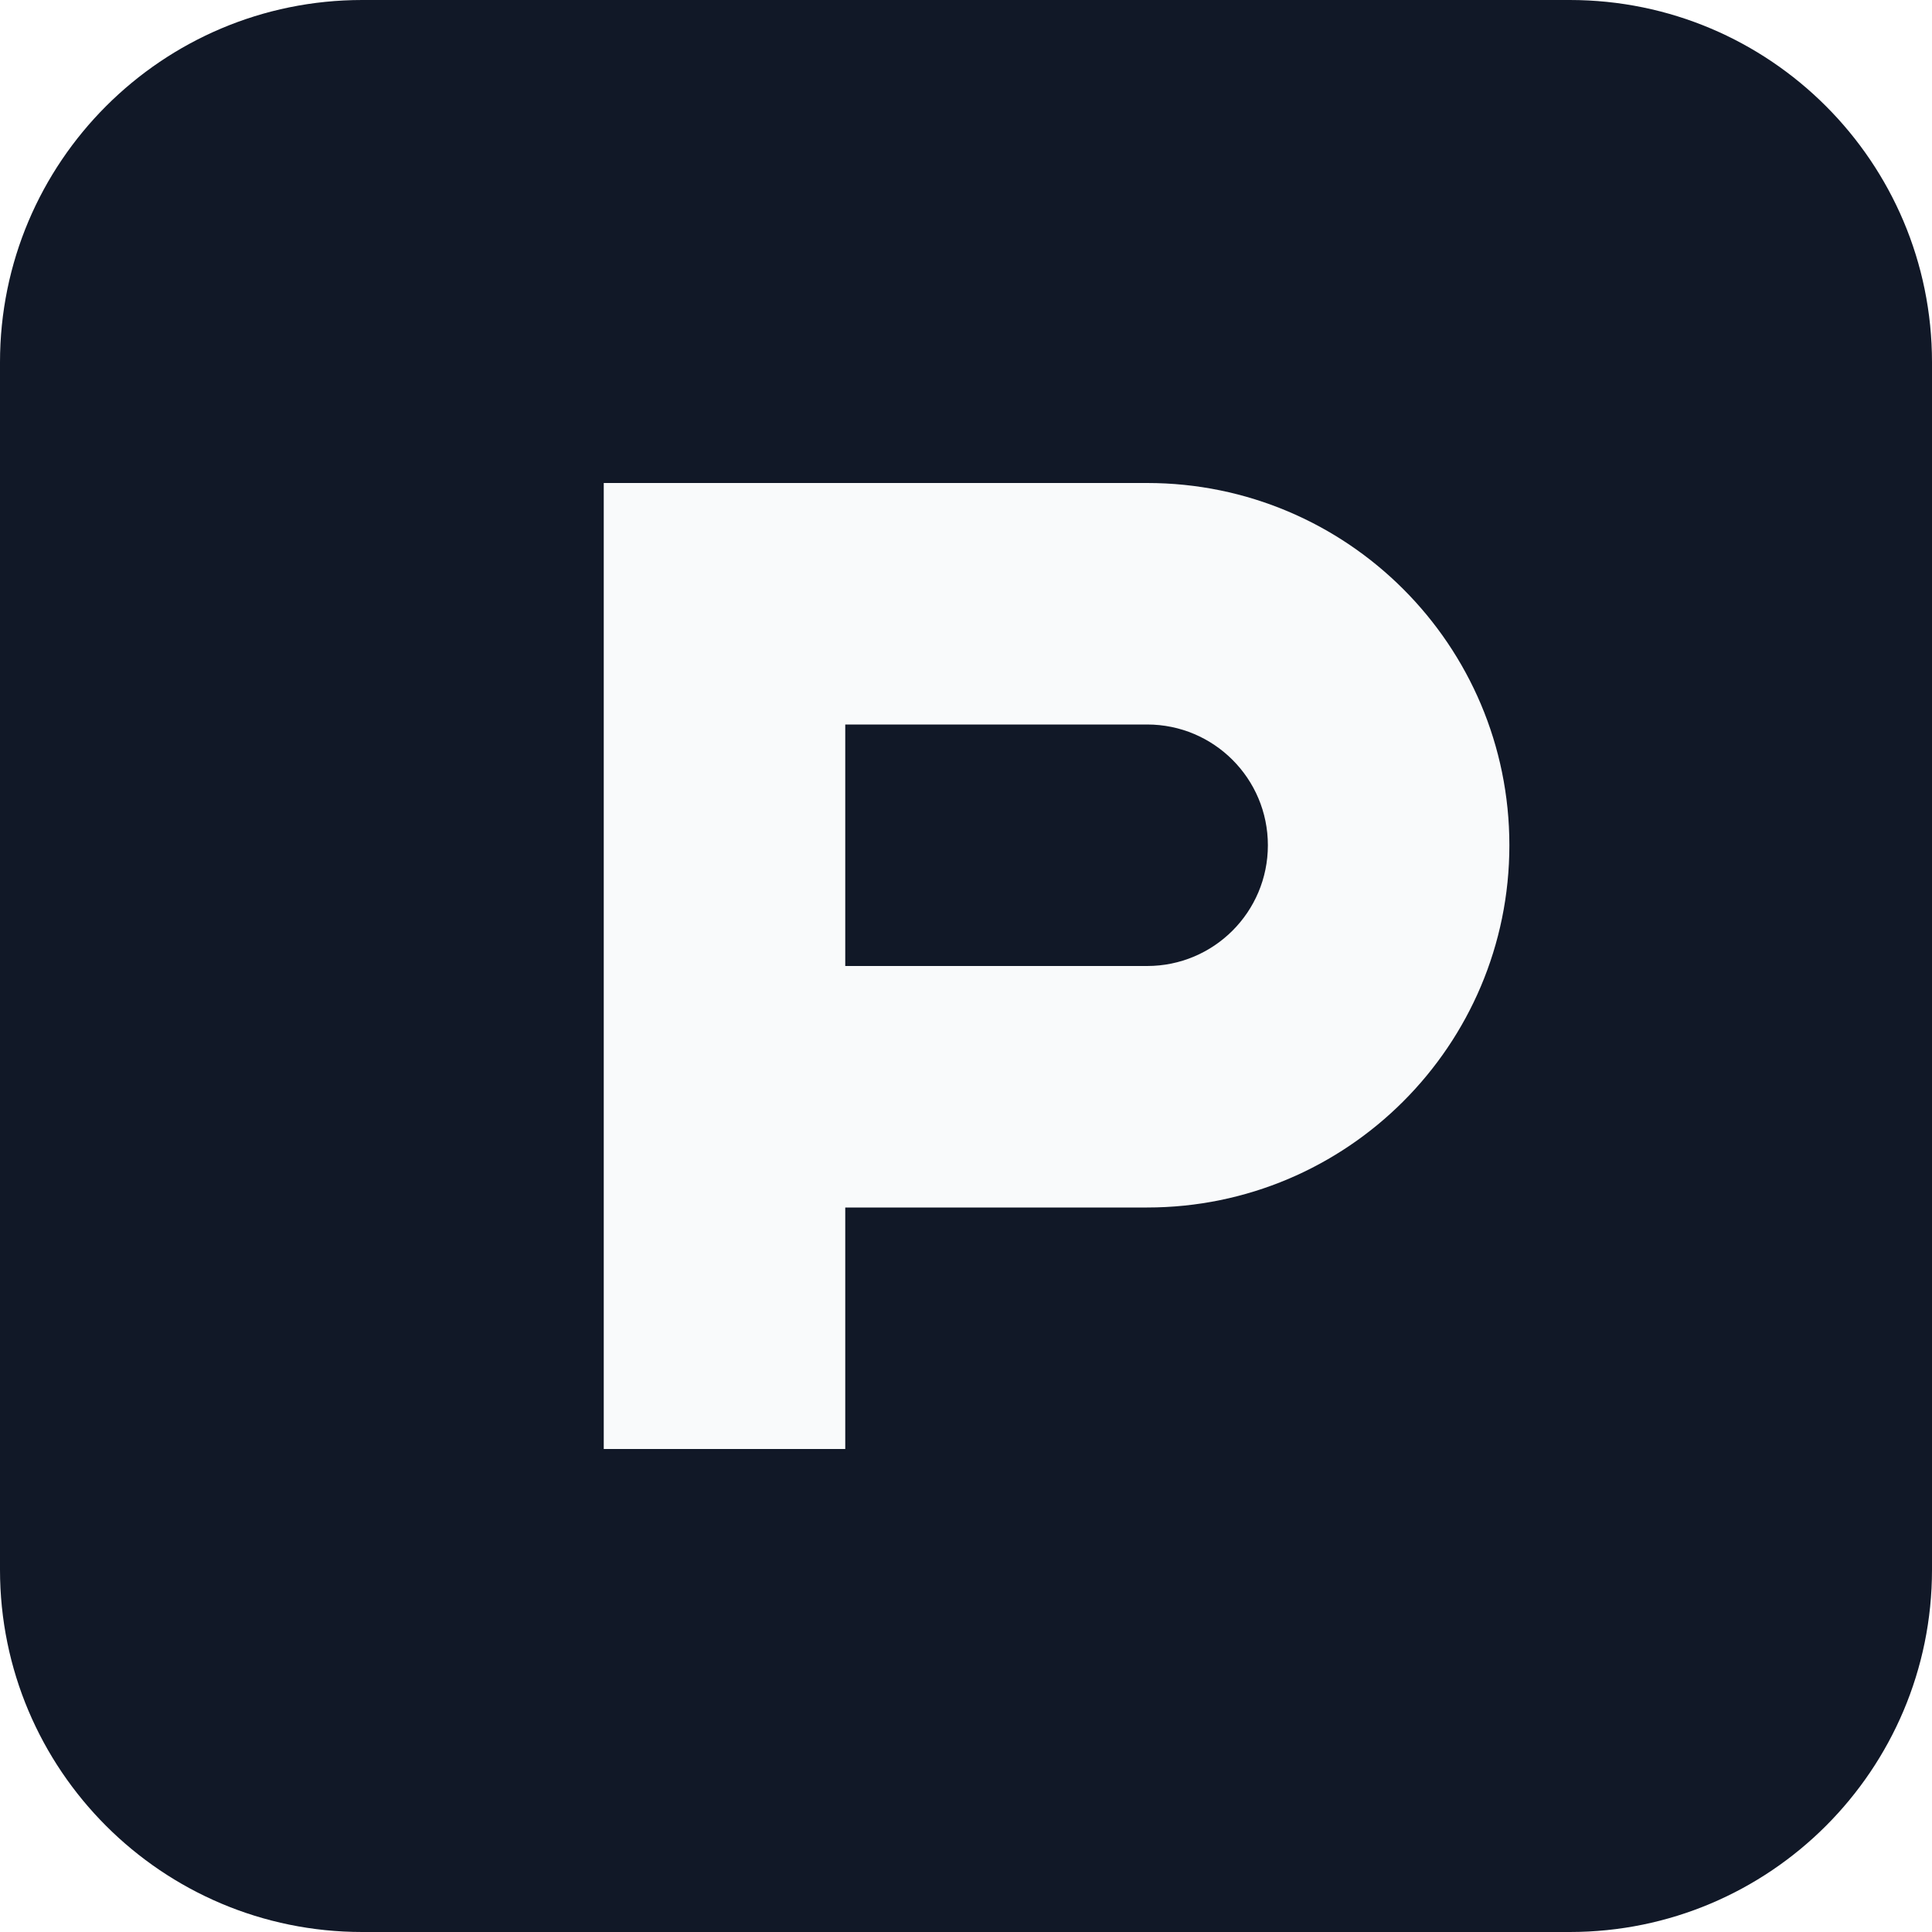
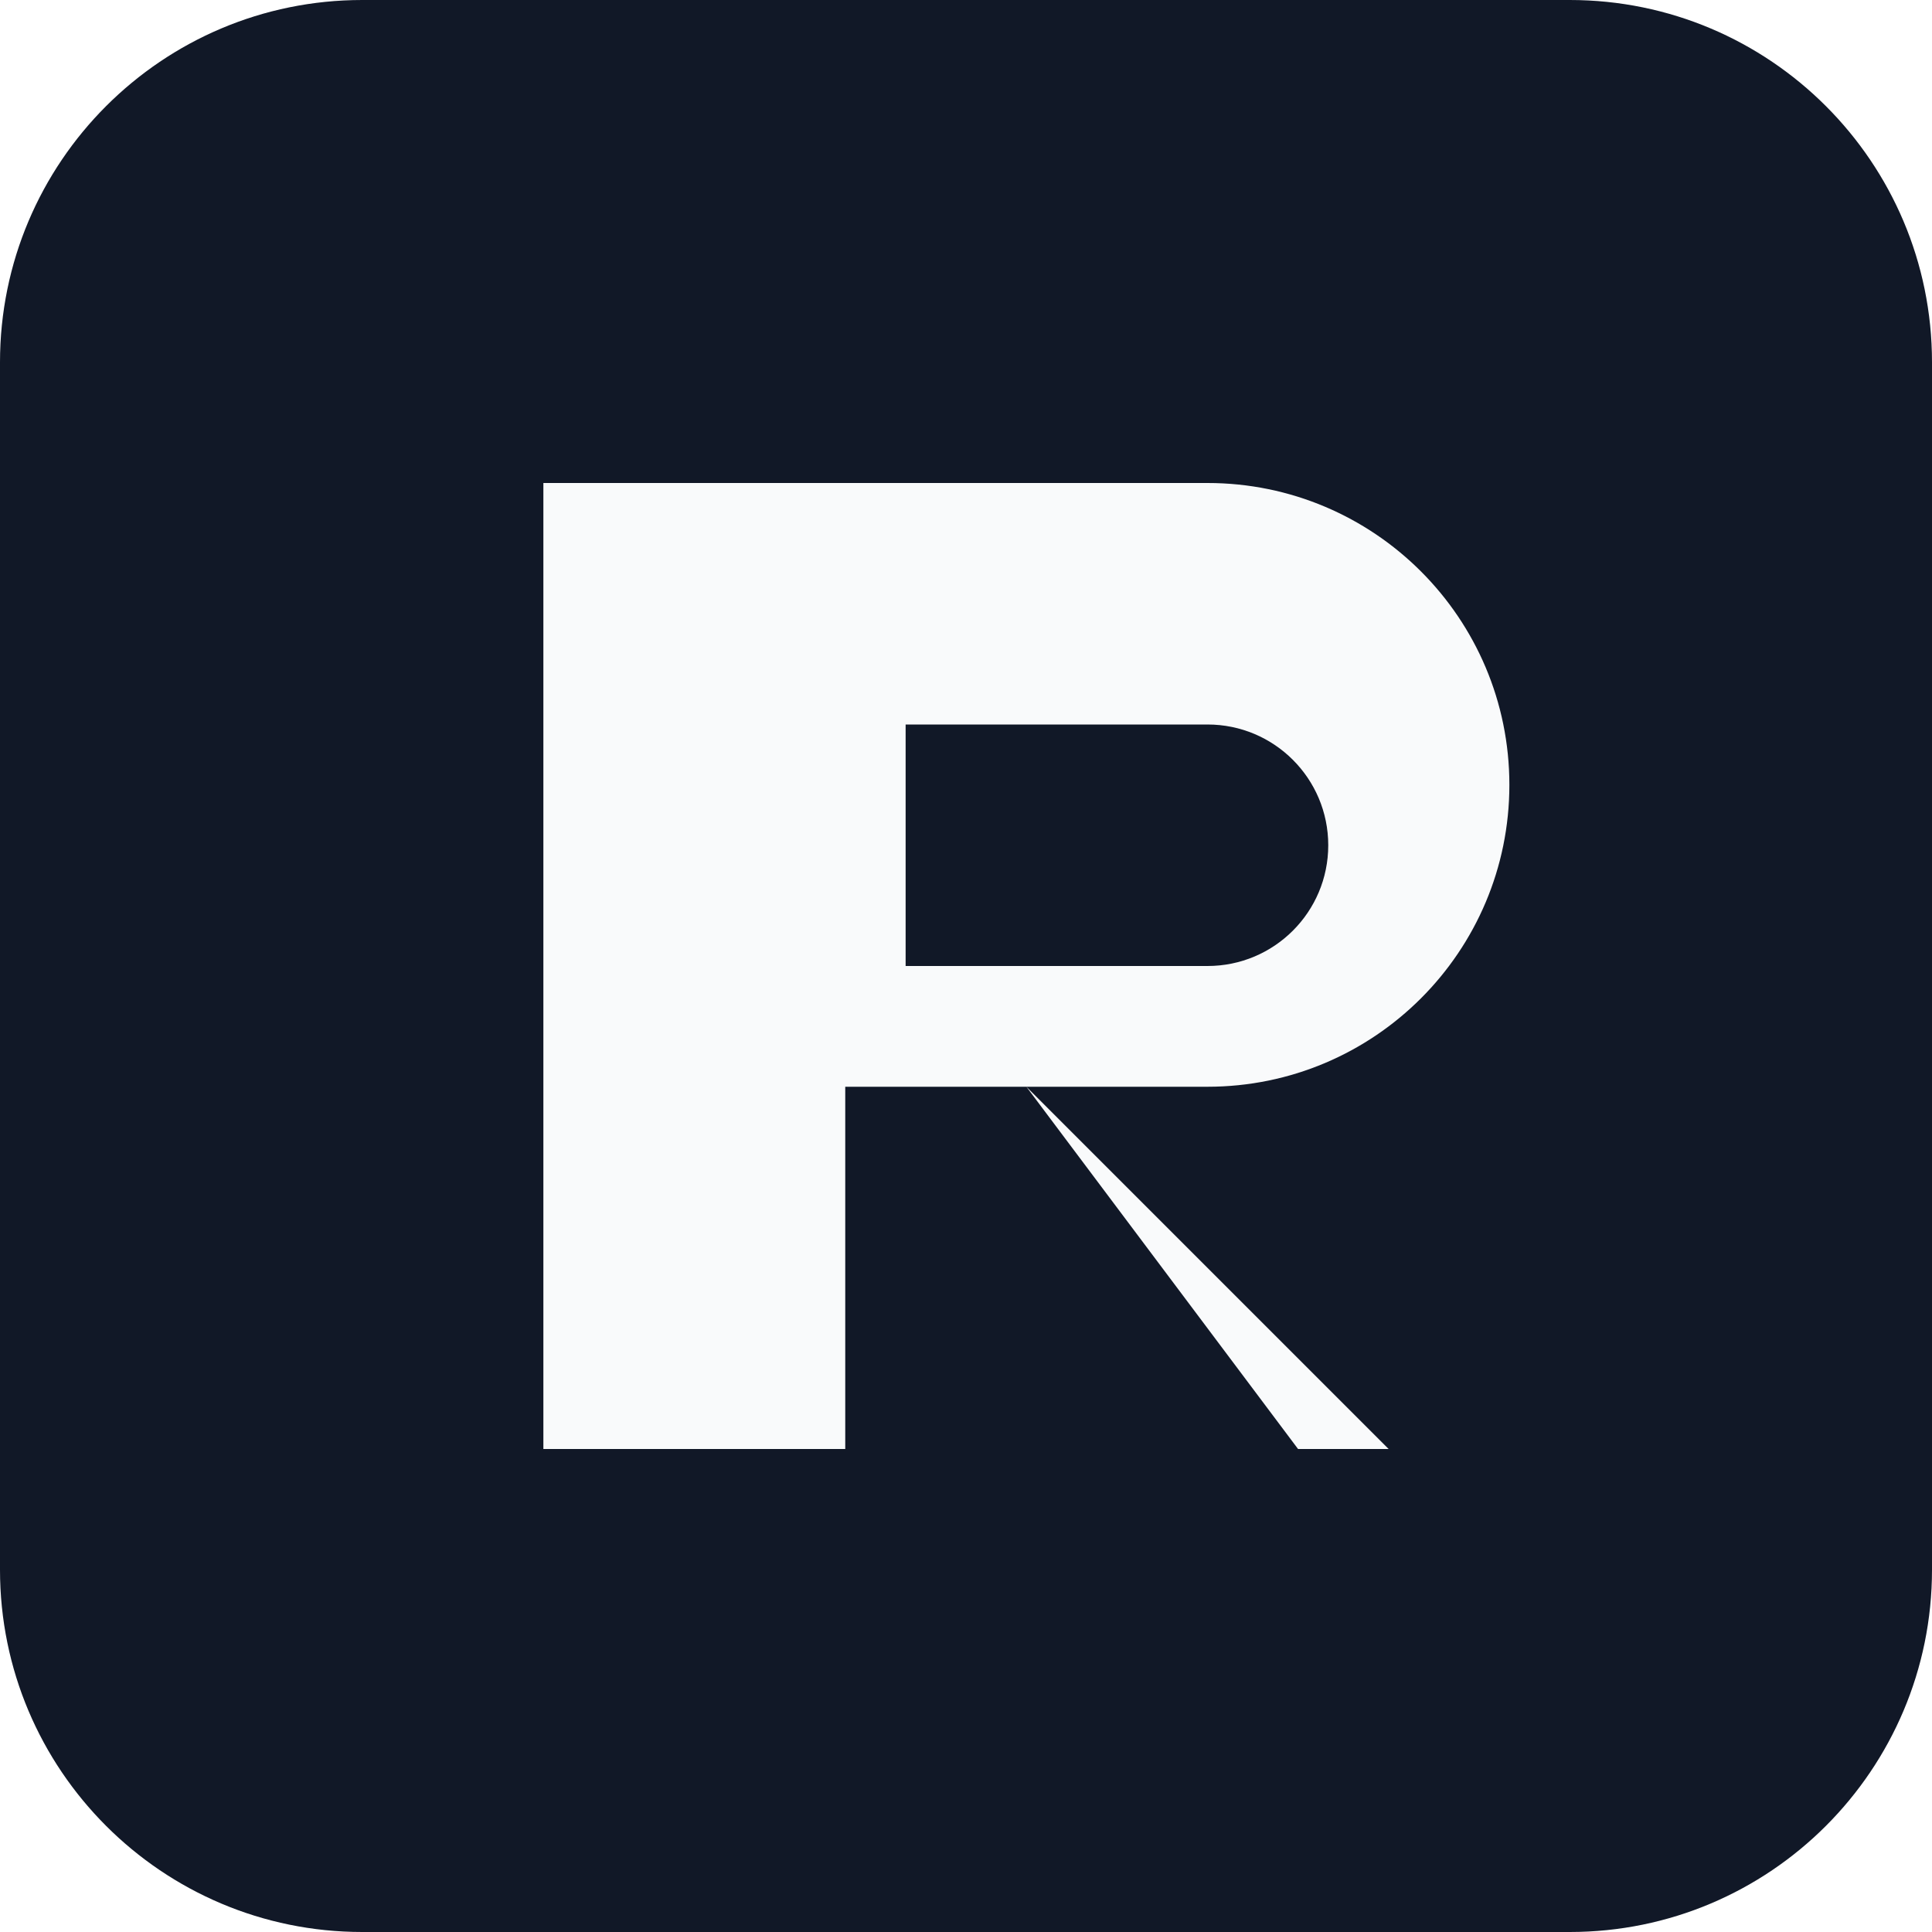
<svg xmlns="http://www.w3.org/2000/svg" viewBox="0 0 64 64">
  <rect width="64" height="64" rx="12" fill="#111827" />
-   <path d="M20 48V16h18c6.627 0 12 5.373 12 12s-5.373 12-12 12H28v8h-8Zm8-16h10c2.21 0 4-1.79 4-4s-1.79-4-4-4H28v8Z" fill="#f9fafb" />
+   <path d="M18 48V16h22c5.523 0 10 4.477 10 10s-4.477 10-10 10h-6l12 12H43l-9-12h-6v12h-10Zm12-16h10c2.21 0 4-1.79 4-4s-1.79-4-4-4H30v8Z" fill="#f9fafb" />
</svg>
